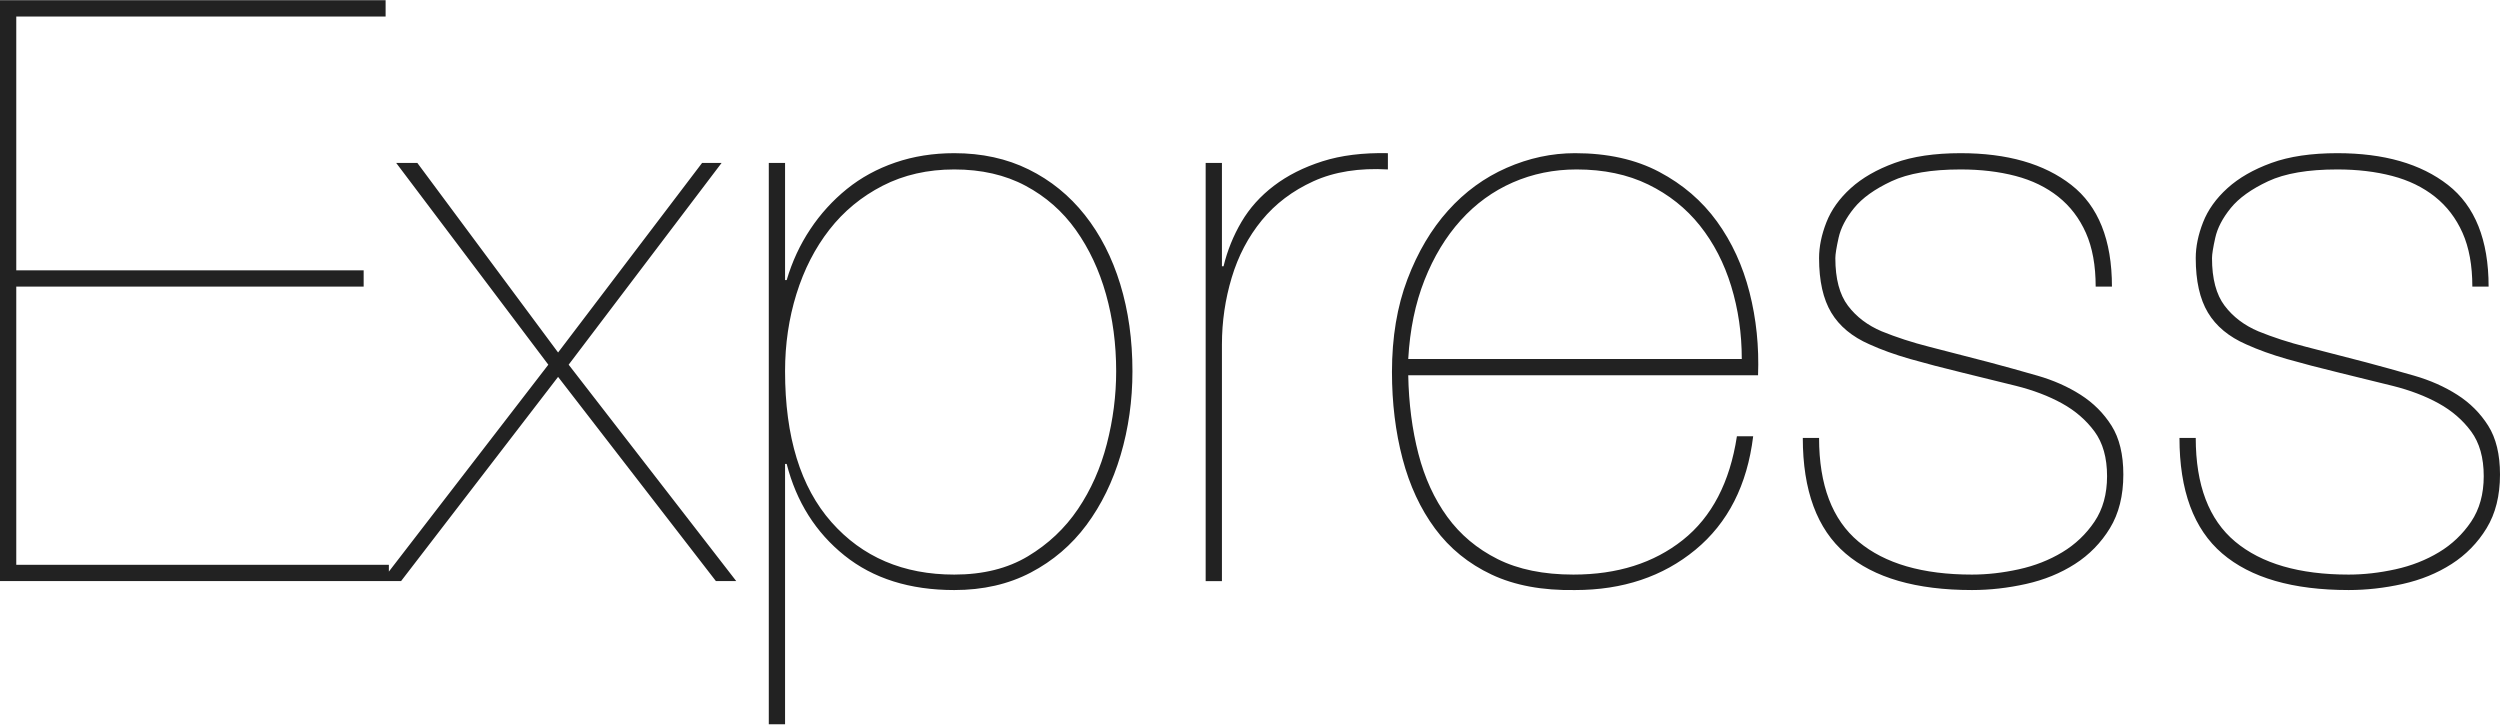
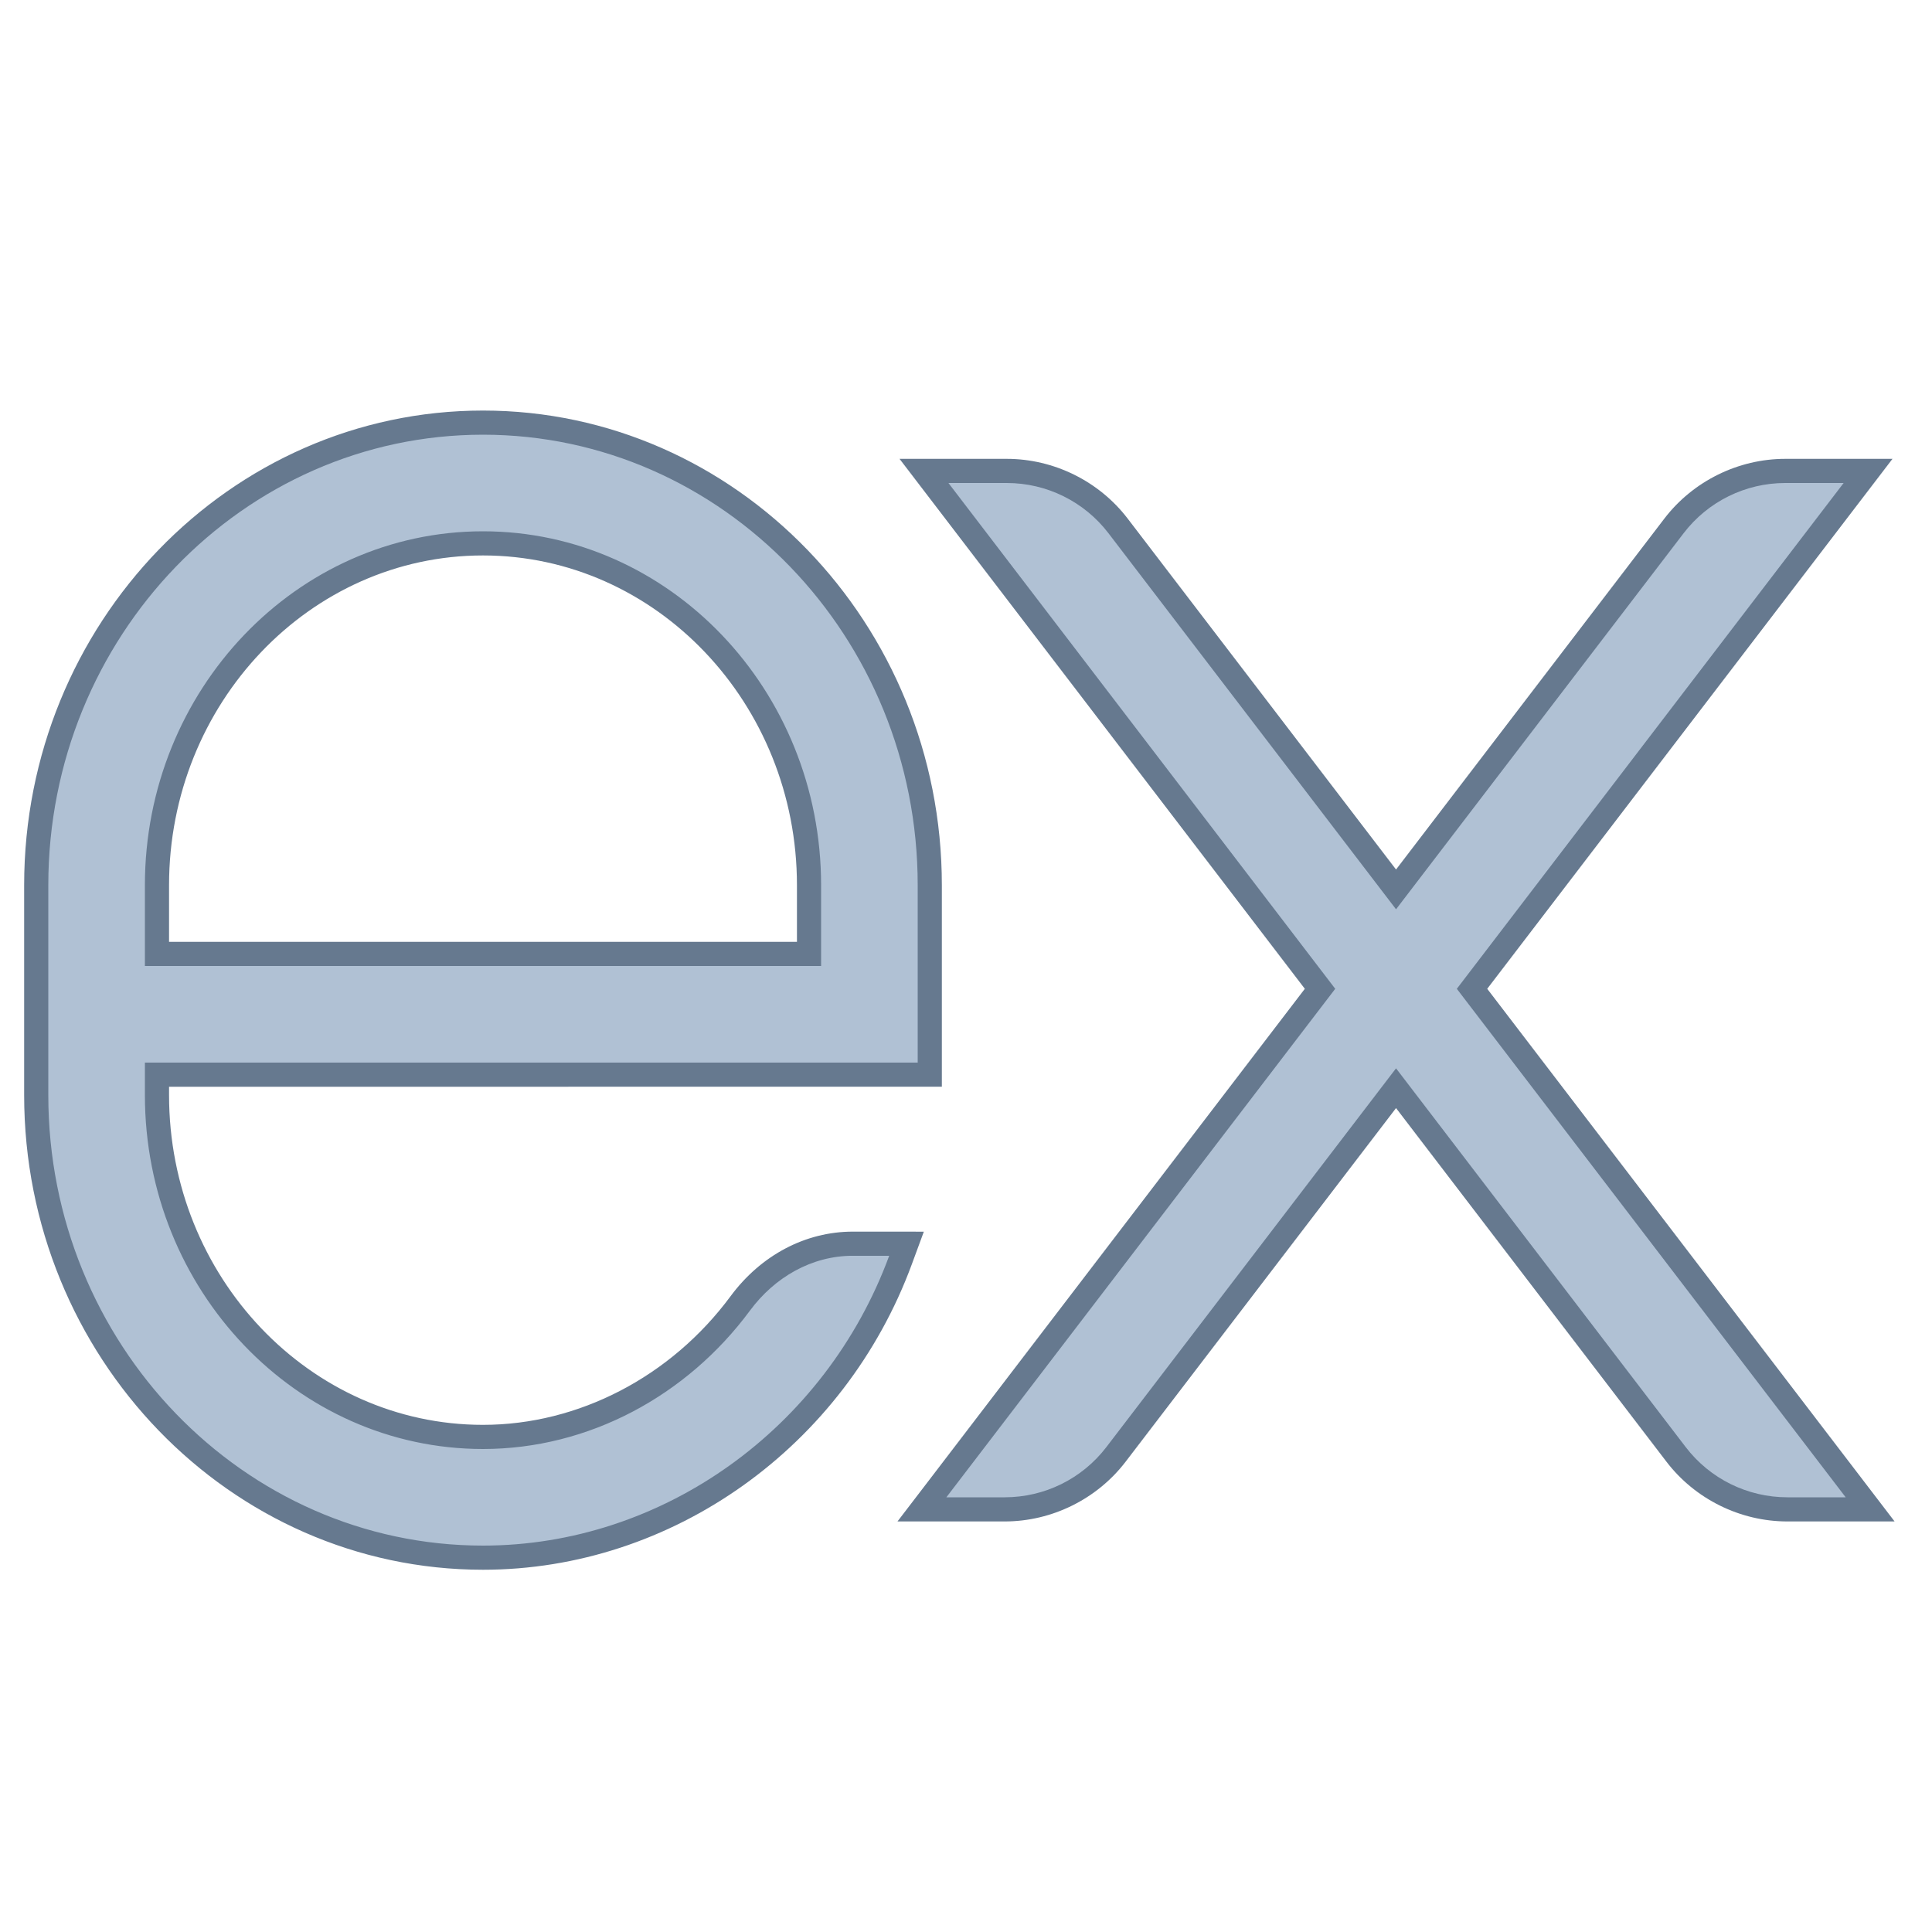
- <svg xmlns="http://www.w3.org/2000/svg" width="2500" height="728" viewBox="0 0 512 149">
-   <path d="M3.332 115.629V58.648h71.144v-3.333H3.332V3.332h75.642V0H0v118.961h79.64v-3.332H3.333zm140.455-82.307l-29.49 38.821-28.825-38.82H81.14l31.157 41.32L78.14 118.96h3.999l32.156-41.82 32.323 41.82h4.165l-34.322-44.319 31.323-41.32h-3.998zm16.994 114.963V94.97h.333c2 7.775 5.943 14.023 11.83 18.744 5.887 4.72 13.384 7.081 22.492 7.081 5.887 0 11.108-1.194 15.662-3.582s8.358-5.637 11.413-9.747c3.054-4.11 5.387-8.886 6.998-14.329 1.61-5.442 2.416-11.163 2.416-17.16 0-6.443-.834-12.386-2.5-17.828-1.666-5.443-4.082-10.164-7.247-14.162-3.166-3.999-6.998-7.11-11.497-9.33-4.498-2.222-9.58-3.333-15.245-3.333-4.332 0-8.358.639-12.079 1.916-3.721 1.278-7.025 3.082-9.913 5.415a36.674 36.674 0 0 0-7.498 8.247c-2.11 3.166-3.721 6.637-4.832 10.414h-.333V33.322h-3.332v114.963h3.332zm34.655-30.657c-10.44 0-18.827-3.582-25.158-10.746-6.331-7.164-9.497-17.467-9.497-30.907 0-5.554.778-10.83 2.333-15.828 1.555-4.998 3.804-9.386 6.747-13.162 2.944-3.777 6.582-6.776 10.913-8.997 4.332-2.222 9.22-3.333 14.662-3.333 5.554 0 10.414 1.111 14.579 3.333 4.165 2.221 7.609 5.248 10.33 9.08s4.776 8.22 6.165 13.162c1.388 4.943 2.082 10.191 2.082 15.745 0 4.999-.638 9.97-1.916 14.912-1.277 4.943-3.249 9.386-5.915 13.33-2.665 3.942-6.08 7.163-10.246 9.663-4.166 2.499-9.192 3.748-15.079 3.748zm54.816 1.333V70.477c0-4.665.666-9.22 2-13.662 1.332-4.443 3.387-8.359 6.164-11.746 2.777-3.388 6.303-6.054 10.58-7.998 4.276-1.944 9.358-2.749 15.245-2.416v-3.332c-5.11-.11-9.58.444-13.412 1.666-3.833 1.222-7.137 2.888-9.914 4.999-2.777 2.11-4.998 4.581-6.664 7.414a33.15 33.15 0 0 0-3.666 9.08h-.333v-21.16h-3.332v85.64h3.332zm38.154-42.153h71.643c.223-5.887-.36-11.551-1.749-16.994-1.388-5.443-3.61-10.275-6.664-14.495-3.055-4.221-6.998-7.609-11.83-10.164-4.832-2.555-10.58-3.832-17.244-3.832-4.777 0-9.442 1-13.996 3-4.554 1.999-8.553 4.914-11.996 8.746-3.443 3.832-6.22 8.525-8.33 14.08-2.11 5.553-3.166 11.884-3.166 18.993 0 6.331.722 12.246 2.166 17.744 1.444 5.498 3.665 10.275 6.664 14.329 3 4.054 6.86 7.192 11.58 9.413 4.72 2.222 10.413 3.277 17.078 3.166 9.774 0 17.994-2.75 24.658-8.247 6.665-5.499 10.608-13.246 11.83-23.243h-3.332c-1.444 9.442-5.138 16.523-11.08 21.243-5.943 4.721-13.412 7.081-22.41 7.081-6.109 0-11.274-1.055-15.495-3.165-4.22-2.11-7.664-4.999-10.33-8.664-2.665-3.666-4.637-7.97-5.914-12.913-1.278-4.942-1.972-10.302-2.083-16.078zm68.311-3.332h-68.31c.332-5.998 1.443-11.385 3.331-16.161 1.889-4.777 4.36-8.859 7.415-12.246 3.054-3.388 6.609-5.97 10.663-7.748 4.054-1.777 8.414-2.666 13.079-2.666 5.554 0 10.44 1.028 14.662 3.083 4.22 2.055 7.747 4.86 10.58 8.414 2.832 3.554 4.97 7.692 6.414 12.412 1.444 4.721 2.166 9.692 2.166 14.912zm72.477-14.828h3.332c0-9.553-2.777-16.495-8.33-20.827-5.555-4.332-13.108-6.498-22.66-6.498-5.332 0-9.83.667-13.496 2-3.665 1.332-6.664 3.054-8.997 5.164-2.332 2.11-3.998 4.443-4.998 6.998-1 2.555-1.5 4.999-1.5 7.331 0 4.665.833 8.386 2.5 11.163 1.666 2.777 4.276 4.943 7.83 6.498 2.444 1.11 5.22 2.11 8.331 3 3.11.888 6.72 1.832 10.83 2.831 3.665.89 7.275 1.778 10.83 2.666 3.554.889 6.692 2.083 9.413 3.582 2.722 1.5 4.943 3.416 6.665 5.749 1.721 2.332 2.582 5.387 2.582 9.163 0 3.666-.86 6.776-2.582 9.33a20.815 20.815 0 0 1-6.581 6.249c-2.666 1.61-5.638 2.776-8.914 3.498-3.277.722-6.47 1.083-9.58 1.083-10.108 0-17.856-2.249-23.243-6.747-5.387-4.499-8.08-11.58-8.08-21.244h-3.333c0 10.775 2.916 18.661 8.747 23.66 5.832 4.998 14.468 7.497 25.909 7.497 3.665 0 7.358-.417 11.08-1.25 3.72-.833 7.053-2.193 9.996-4.082a22.592 22.592 0 0 0 7.164-7.33c1.833-3 2.75-6.665 2.75-10.997 0-4.11-.806-7.442-2.416-9.997-1.611-2.554-3.721-4.665-6.332-6.331-2.61-1.666-5.553-2.971-8.83-3.915a516.08 516.08 0 0 0-9.914-2.75 1726.675 1726.675 0 0 0-12.246-3.165c-3.498-.889-6.747-1.944-9.746-3.166-2.888-1.222-5.193-2.971-6.915-5.248-1.722-2.277-2.582-5.526-2.582-9.747 0-.777.222-2.166.666-4.165.444-2 1.5-4.027 3.166-6.082 1.666-2.054 4.22-3.887 7.664-5.498 3.443-1.61 8.164-2.416 14.162-2.416 4.11 0 7.858.445 11.246 1.333 3.388.889 6.304 2.305 8.747 4.249 2.444 1.944 4.332 4.415 5.665 7.414 1.333 3 2 6.665 2 10.997zm77.141 0h3.332c0-9.553-2.776-16.495-8.33-20.827-5.554-4.332-13.107-6.498-22.66-6.498-5.331 0-9.83.667-13.495 2-3.666 1.332-6.665 3.054-8.997 5.164-2.333 2.11-3.999 4.443-4.999 6.998-1 2.555-1.499 4.999-1.499 7.331 0 4.665.833 8.386 2.5 11.163 1.665 2.777 4.276 4.943 7.83 6.498 2.444 1.11 5.22 2.11 8.33 3 3.11.888 6.72 1.832 10.83 2.831 3.666.89 7.276 1.778 10.83 2.666 3.555.889 6.692 2.083 9.414 3.582 2.721 1.5 4.943 3.416 6.664 5.749 1.722 2.332 2.583 5.387 2.583 9.163 0 3.666-.861 6.776-2.583 9.33a20.815 20.815 0 0 1-6.58 6.249c-2.667 1.61-5.638 2.776-8.915 3.498-3.276.722-6.47 1.083-9.58 1.083-10.108 0-17.855-2.249-23.242-6.747-5.388-4.499-8.081-11.58-8.081-21.244h-3.332c0 10.775 2.915 18.661 8.747 23.66 5.831 4.998 14.467 7.497 25.908 7.497 3.666 0 7.359-.417 11.08-1.25 3.72-.833 7.053-2.193 9.997-4.082a22.592 22.592 0 0 0 7.164-7.33c1.833-3 2.749-6.665 2.749-10.997 0-4.11-.805-7.442-2.416-9.997-1.61-2.554-3.72-4.665-6.331-6.331-2.61-1.666-5.554-2.971-8.83-3.915a516.071 516.071 0 0 0-9.914-2.75 1726.65 1726.65 0 0 0-12.246-3.165c-3.499-.889-6.748-1.944-9.747-3.166-2.888-1.222-5.193-2.971-6.914-5.248-1.722-2.277-2.583-5.526-2.583-9.747 0-.777.222-2.166.667-4.165.444-2 1.5-4.027 3.165-6.082 1.666-2.054 4.221-3.887 7.664-5.498 3.444-1.61 8.164-2.416 14.163-2.416 4.11 0 7.858.445 11.246 1.333 3.388.889 6.303 2.305 8.747 4.249 2.444 1.944 4.332 4.415 5.665 7.414 1.333 3 2 6.665 2 10.997z" fill="#222" />
+ <svg xmlns="http://www.w3.org/2000/svg" viewBox="0 0 80 80" width="80px" height="80px" baseProfile="basic">
+   <path fill="#b0c1d4" d="M74.01,62.5c-1.795,0-3.517-0.852-4.607-2.277L57.807,45.06L46.211,60.223 c-1.09,1.426-2.812,2.277-4.607,2.277h-3.428L54.66,40.944L38.261,19.5h3.428c1.795,0,3.518,0.851,4.607,2.276l11.51,15.052 l11.51-15.052c1.09-1.426,2.812-2.276,4.607-2.276h3.428L60.954,40.944L77.438,62.5H74.01z" />
+   <path fill="#66798f" d="M76.341,20L60.324,40.944L76.426,62H74.01c-1.651,0-3.207-0.769-4.21-2.081L57.807,44.237 L45.814,59.919C44.811,61.231,43.254,62,41.604,62h-2.417l16.102-21.056L39.273,20h2.417c1.651,0,3.207,0.769,4.21,2.081 l11.907,15.571l11.907-15.571C70.717,20.769,72.273,20,73.924,20H76.341 M78.364,19h-2.024h-2.417c-1.949,0-3.82,0.925-5.005,2.473 L57.807,36.005L46.694,21.473C45.51,19.925,43.639,19,41.689,19h-2.417h-2.024l1.229,1.607L54.03,40.944L38.393,61.393L37.163,63 h2.024h2.417c1.949,0,3.82-0.925,5.005-2.473l11.198-14.644l11.198,14.644C70.189,62.075,72.06,63,74.01,63h2.417h2.024 l-1.229-1.607L61.583,40.944l15.552-20.337L78.364,19L78.364,19z" />
+   <g>
+     <path fill="#b0c1d4" d="M20,64.5c-10.201,0-18.5-8.594-18.5-19.156v-8.689C1.5,26.093,9.799,17.5,20,17.5 s18.5,8.593,18.5,19.154v7.845L6.5,44.5v0.844C6.5,53.15,12.556,59.5,20,59.5c4.111,0,8.093-2.067,10.653-5.529 c1.161-1.571,2.86-2.472,4.661-2.472h1.711l0.204,0.204l0.134,0.268l-0.075,0.203C34.571,59.547,27.624,64.5,20,64.5z M33.5,39.5 v-2.846C33.5,28.85,27.444,22.5,20,22.5S6.5,28.85,6.5,36.655V39.5H33.5z" />
+     <path fill="#66798f" d="M20,18c9.925,0,18,8.369,18,18.654v7.345L6,44v1.344C6,53.426,12.28,60,20,60 c4.376,0,8.446-2.203,11.055-5.732c1.016-1.374,2.55-2.269,4.259-2.269l1.505,0C36.819,52,36.819,52,36.819,52.001 C34.175,59.176,27.411,64,20,64c-9.925,0-18-8.369-18-18.656v-8.689C2,26.369,10.075,18,20,18 M6,40h28v-3.346 C34,28.574,27.72,22,20,22S6,28.574,6,36.654V40 M20,17C9.523,17,1,25.817,1,36.654v8.689C1,56.182,9.523,65,20,65 c7.832,0,14.968-5.085,17.758-12.653l0.496-1.346l-1.435-0.002l-1.505,0c-1.961,0-3.806,0.975-5.063,2.675 C27.785,57.009,23.953,59,20,59c-7.168,0-13-6.126-13-13.656V45l31-0.001l1,0v-1v-7.345C39,25.817,30.477,17,20,17L20,17z M7,39 v-2.346C7,29.125,12.832,23,20,23s13,6.125,13,13.654V39H7L7,39z" />
+   </g>
</svg>
